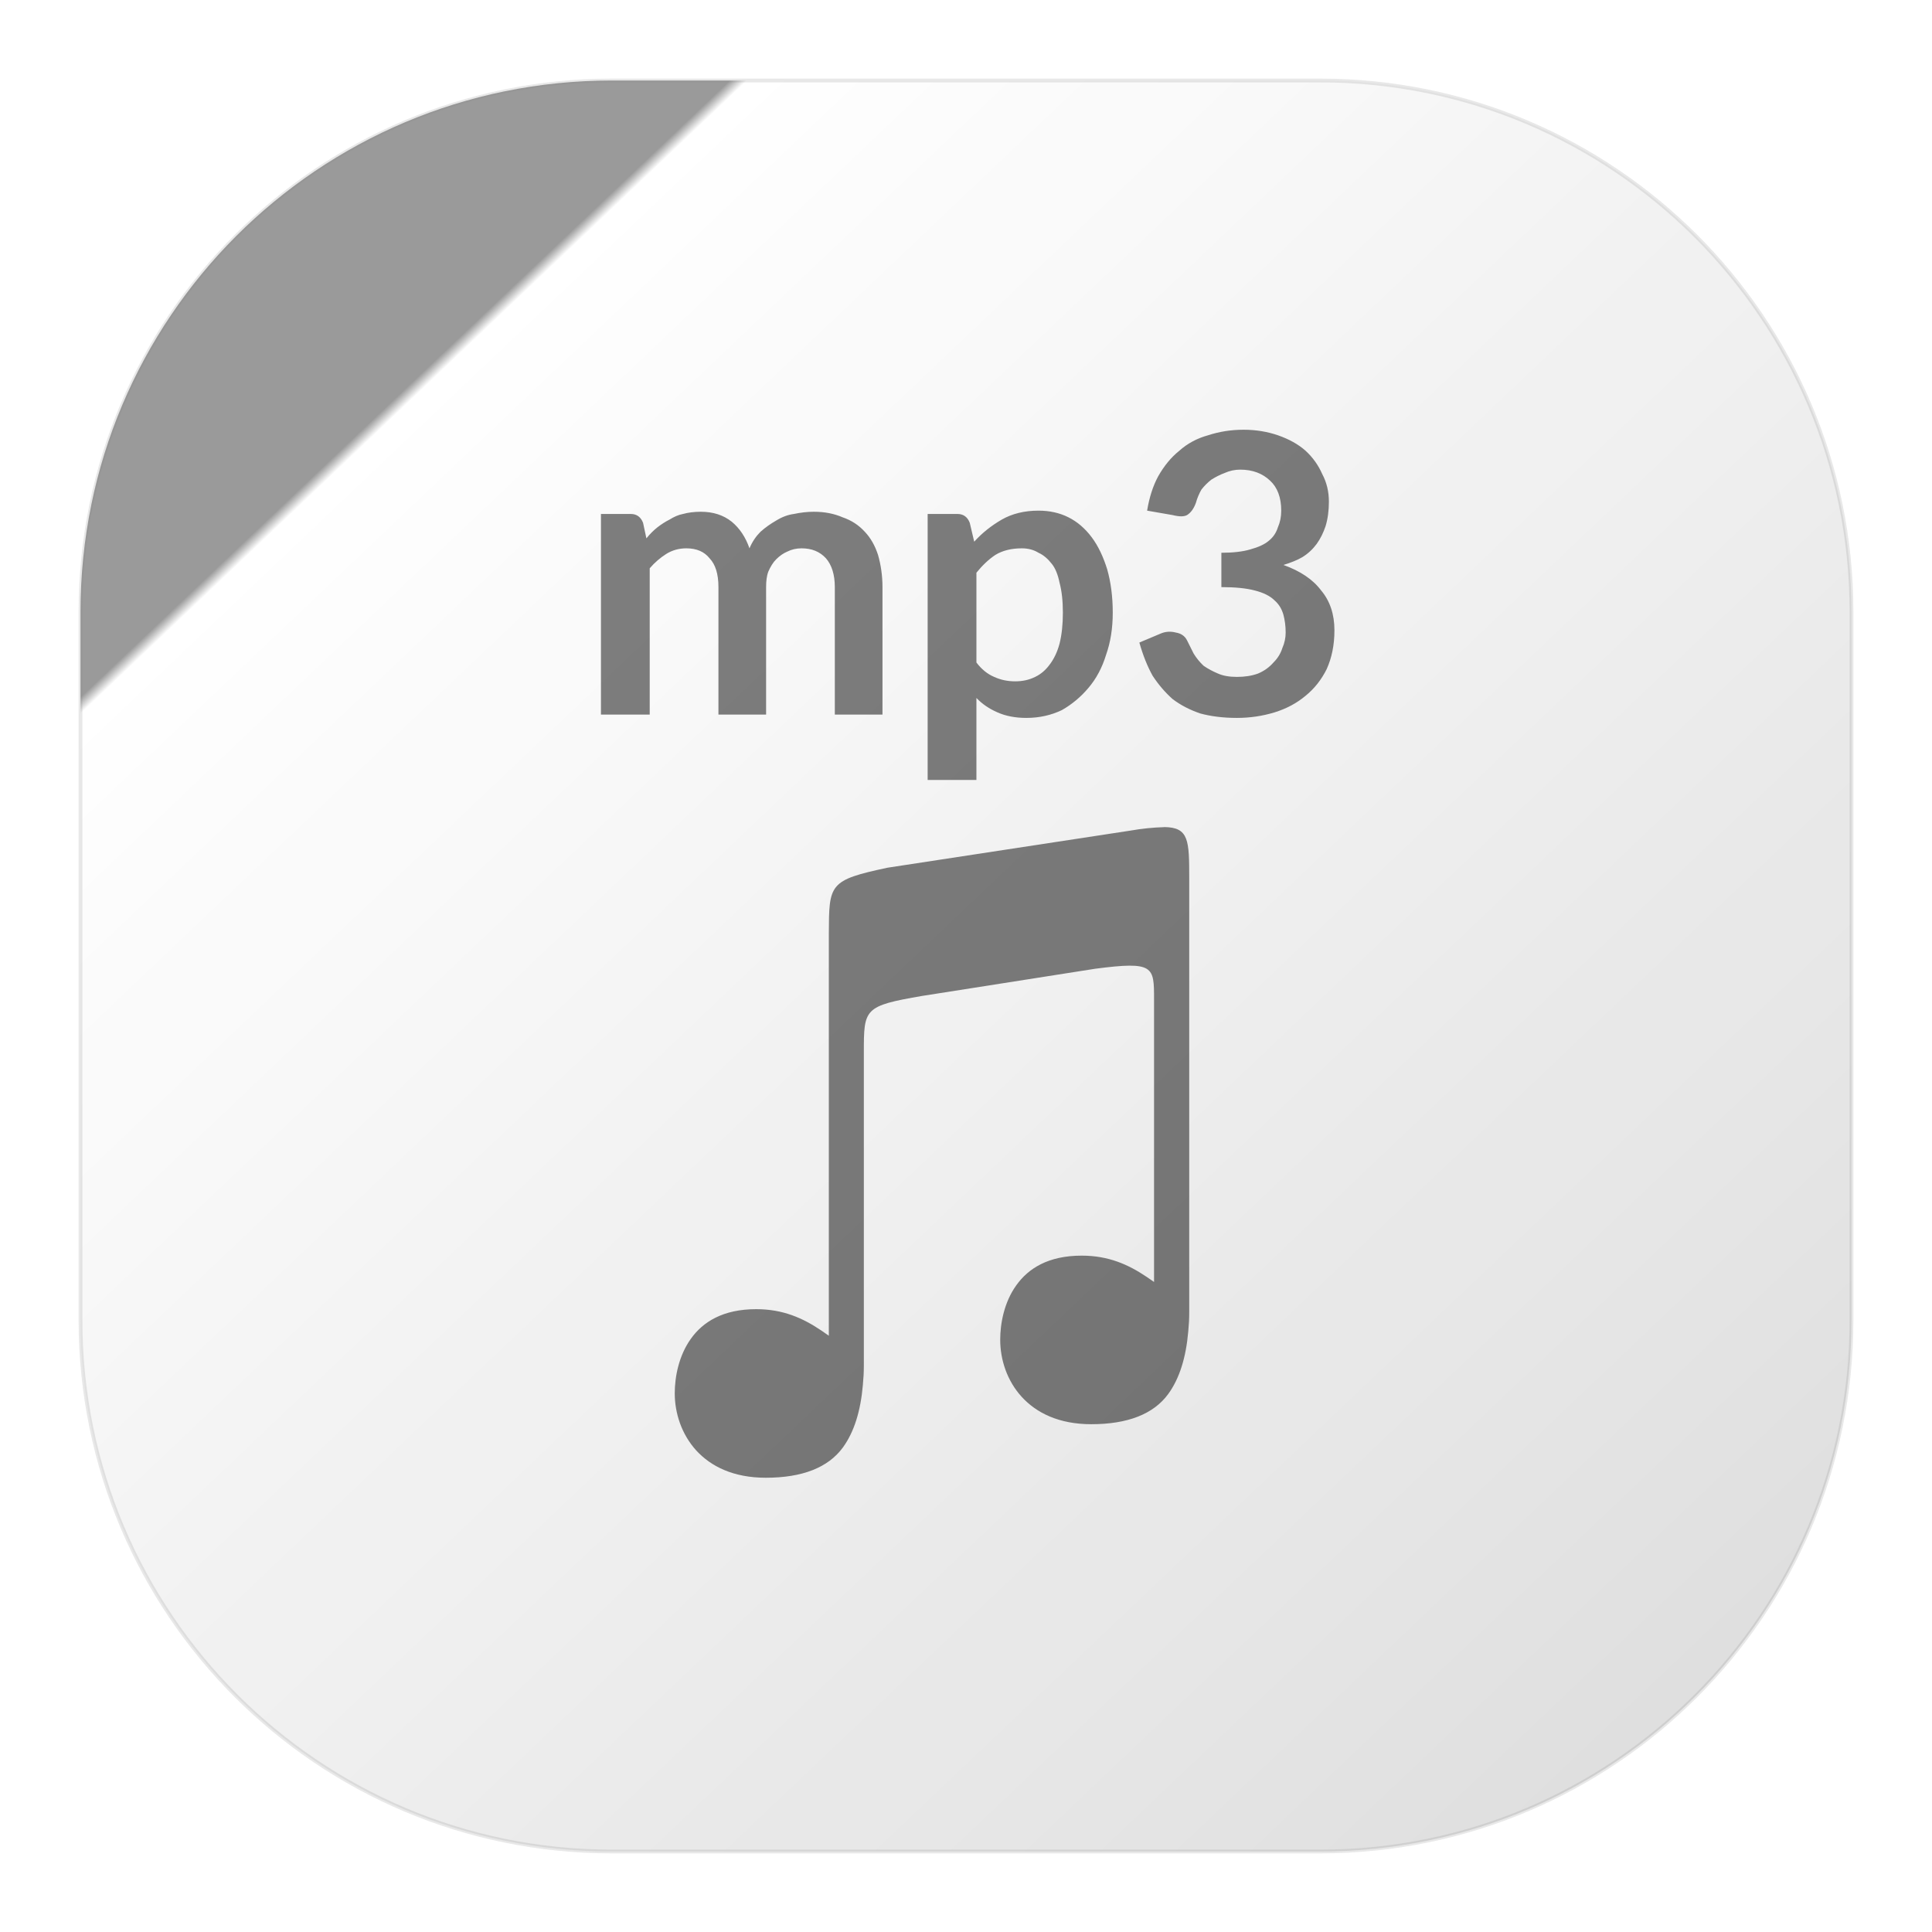
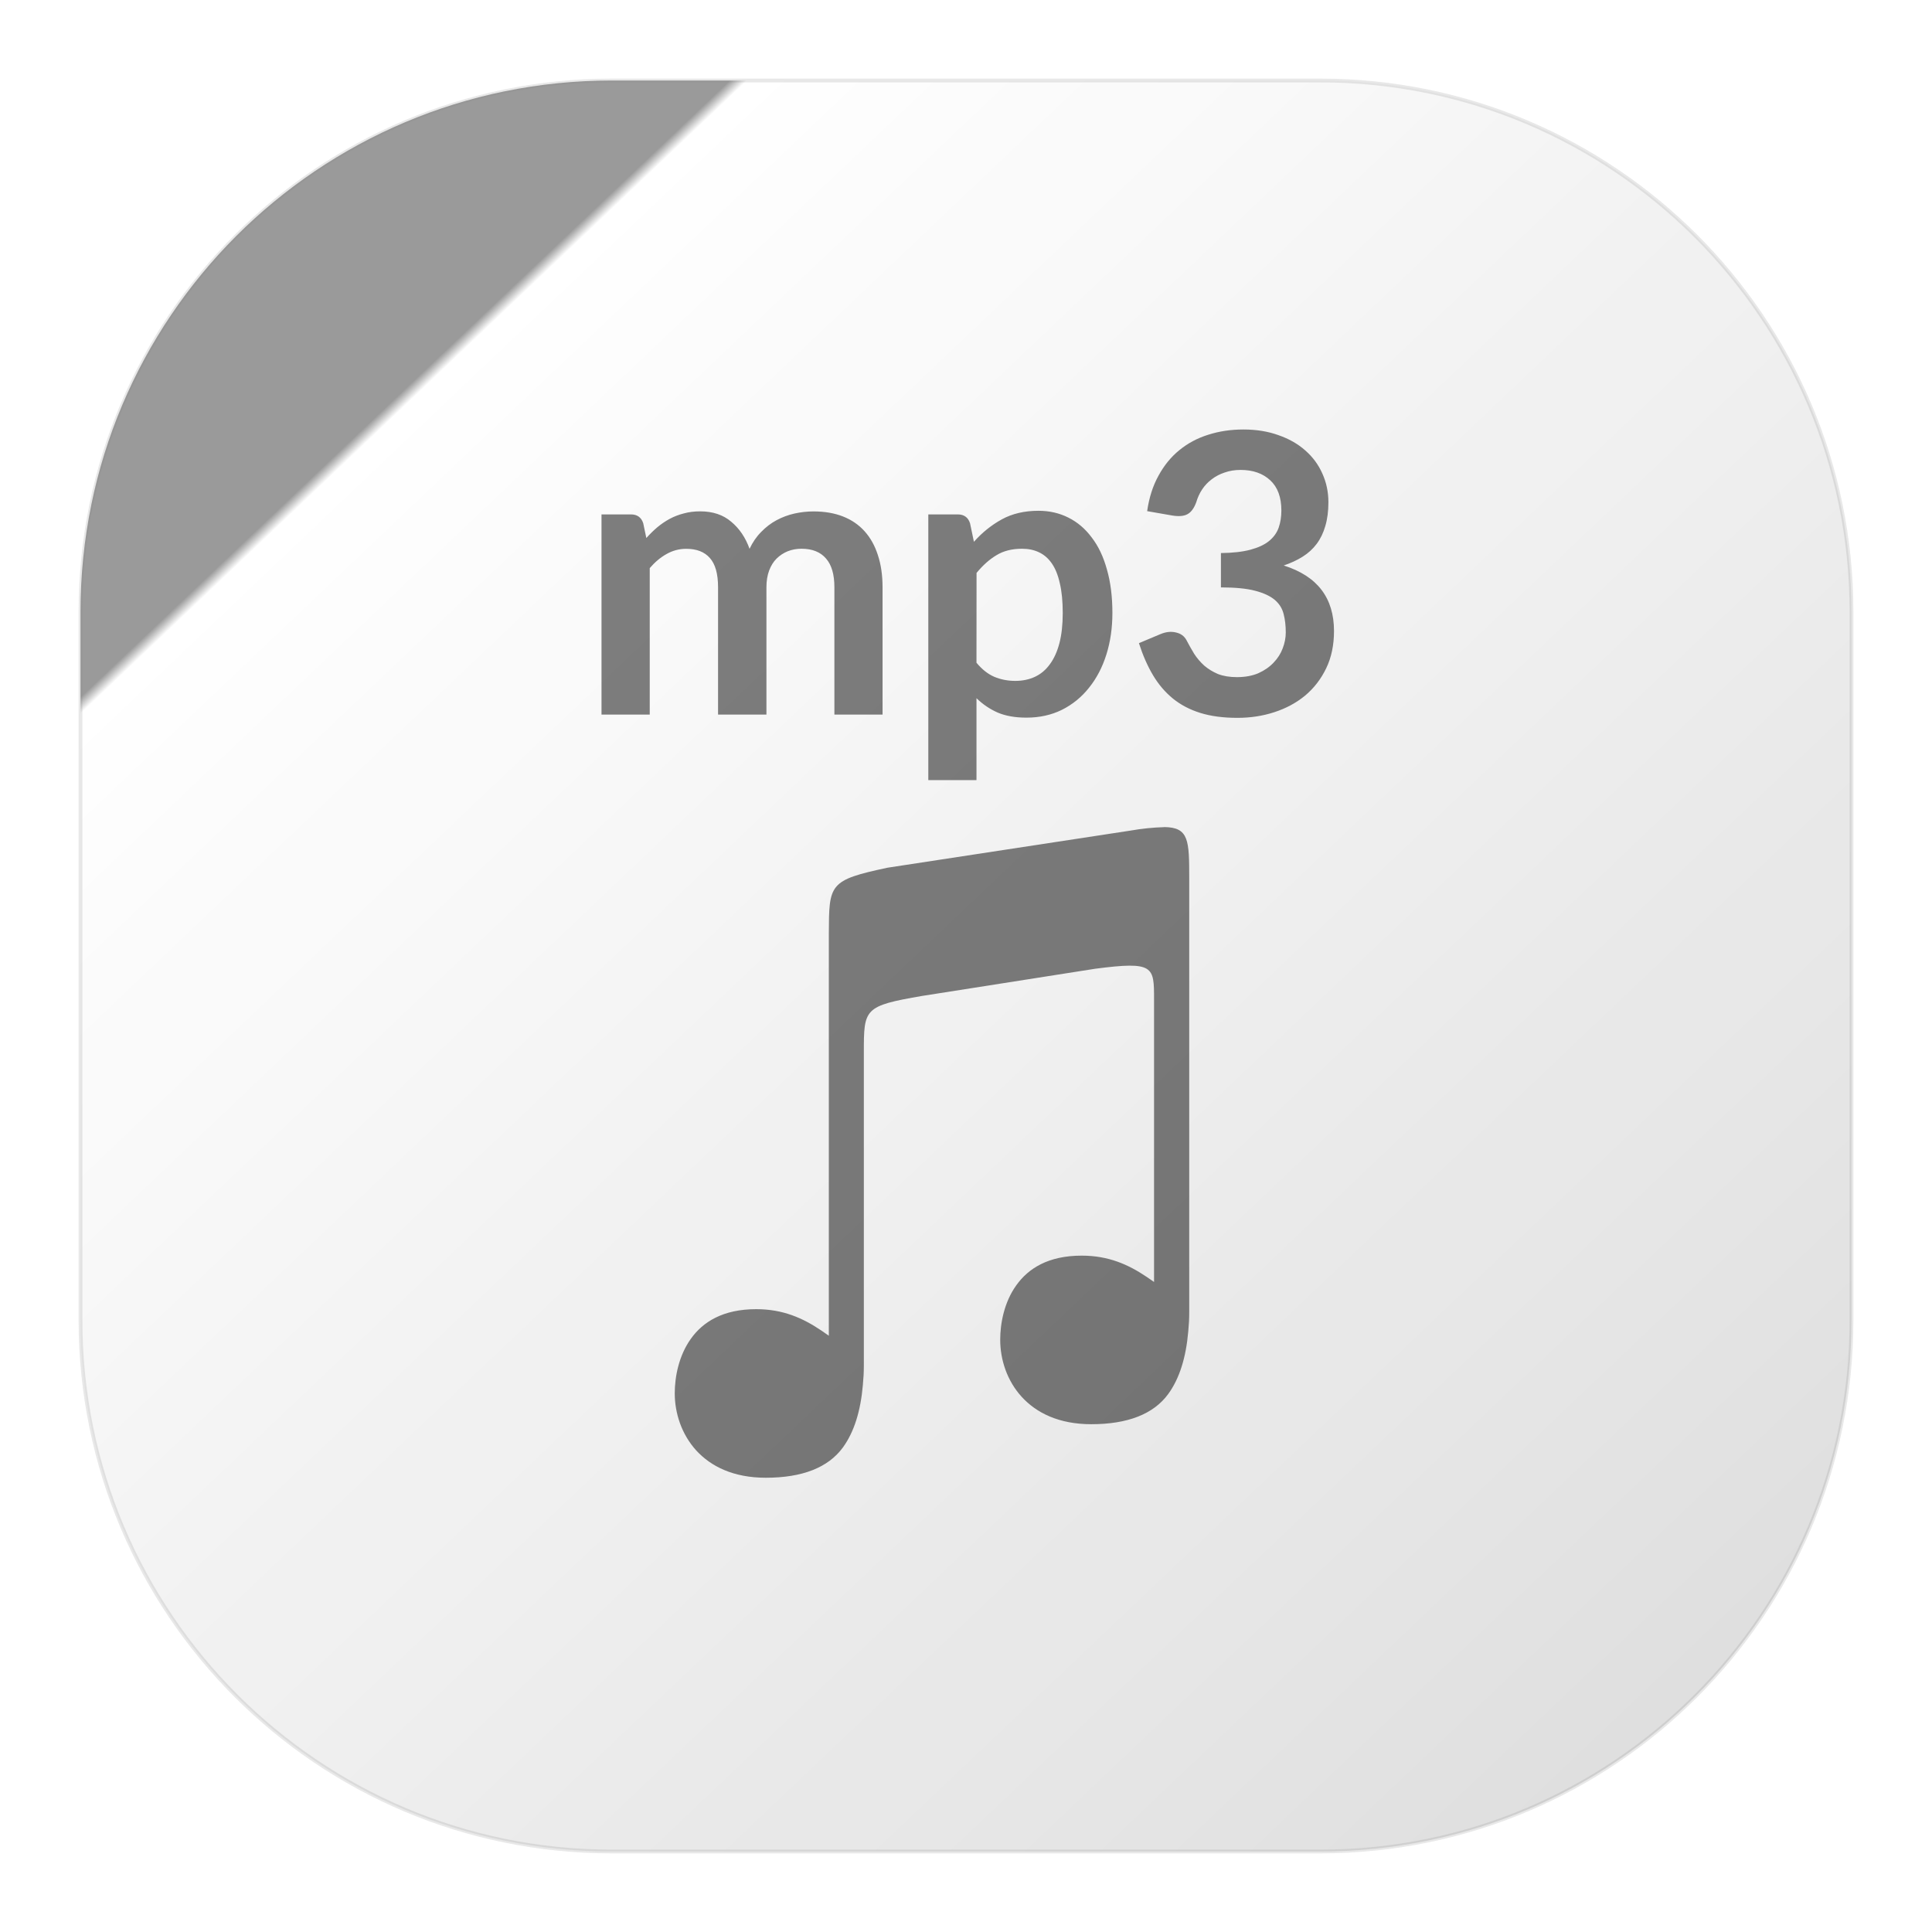
<svg xmlns="http://www.w3.org/2000/svg" viewBox="0 0 24 24" width="512" height="512" version="1.1">
  <defs>
    <linearGradient id="a" x1=".05" x2="1" y2="1" gradientTransform="scale(22)" gradientUnits="userSpaceOnUse">
      <stop stop-color="#8f8f8f" offset=".2" />
      <stop stop-color="#fff" offset=".205" />
      <stop stop-color="#dadada" offset="1" />
    </linearGradient>
  </defs>
  <rect x="1" y="1" width="22" height="22" rx="6.6" fill="url(#a)" opacity=".9" stroke="gray" stroke-opacity=".2" vector-effect="non-scaling-stroke" style="-inkscape-stroke:hairline" />
  <path d="m14.464 10.275a2.883 2.883 0 0 0-0.421 0.043l-3.018 0.461c-0.729 0.155-0.726 0.203-0.729 0.819v4.995q-0.045-0.033-0.092-0.064c-0.231-0.156-0.478-0.266-0.81-0.266-0.415 0-0.663 0.159-0.812 0.368-0.15 0.21-0.2 0.473-0.2 0.677 0 0.246 0.084 0.508 0.266 0.709 0.183 0.2 0.463 0.34 0.865 0.34 0.455 0 0.775-0.127 0.957-0.375 0.142-0.195 0.221-0.456 0.249-0.778v-2e-3l0.009-0.12c0.004-0.064 0.003-0.183 0.003-0.183v-3.824c0-0.546 0-0.579 0.729-0.704l2.146-0.337c0.73-0.095 0.73-0.029 0.73 0.381v3.51l-0.09-0.062c-0.231-0.156-0.478-0.265-0.809-0.265-0.415 0-0.663 0.159-0.812 0.368-0.151 0.21-0.2 0.474-0.2 0.677 0 0.246 0.084 0.508 0.266 0.708 0.182 0.2 0.463 0.341 0.865 0.341 0.455 0 0.775-0.127 0.956-0.375 0.142-0.195 0.221-0.456 0.249-0.778q0.005-0.059 0.009-0.121c0.004-0.064 0.003-0.182 0.003-0.182v-5.321c0-0.479-0.004-0.637-0.311-0.641" opacity=".5" stroke-width=".767" />
  <g transform="matrix(.88121 0 0 .88121 1.4138 2.7084)" alignment-baseline="middle" font-family="Lato" font-weight="bold" opacity=".5" text-anchor="middle">
-     <text x="12" y="7">
-       <tspan font-size="5.5px">mp3</tspan>
-     </text>
+     <path d="M 6.875,7 V 4.178 h 0.415 q 0.132,0 0.173,0.124 l 0.044,0.209 q 0.074,-0.083 0.154,-0.151 0.083,-0.069 0.173,-0.118 0.093,-0.05 0.198,-0.077 0.107,-0.03 0.234,-0.03 0.267,0 0.437,0.146 0.173,0.143 0.259,0.382 0.066,-0.14 0.165,-0.239 0.099,-0.102 0.217,-0.165 0.118,-0.063 0.25,-0.093 0.135,-0.03 0.27,-0.03 0.234,0 0.415,0.071 0.181,0.071 0.305,0.209 0.124,0.138 0.187,0.336 0.066,0.198 0.066,0.454 V 7 h -0.679 V 5.204 q 0,-0.27 -0.118,-0.404 -0.118,-0.138 -0.346,-0.138 -0.104,0 -0.195,0.036 -0.088,0.036 -0.157,0.104 -0.066,0.066 -0.104,0.168 -0.038,0.102 -0.038,0.234 V 7 h -0.682 V 5.204 q 0,-0.283 -0.116,-0.412 -0.113,-0.129 -0.333,-0.129 -0.148,0 -0.278,0.074 -0.127,0.071 -0.236,0.198 V 7 Z M 12.161,6.269 q 0.116,0.14 0.25,0.198 0.138,0.058 0.297,0.058 0.154,0 0.278,-0.058 0.124,-0.058 0.209,-0.176 0.088,-0.118 0.135,-0.297 0.047,-0.181 0.047,-0.426 0,-0.247 -0.041,-0.418 -0.038,-0.173 -0.113,-0.281 -0.074,-0.107 -0.181,-0.157 -0.104,-0.05 -0.239,-0.05 -0.212,0 -0.36,0.091 -0.148,0.088 -0.281,0.25 z m -0.036,-1.705 q 0.173,-0.195 0.393,-0.316 0.22,-0.121 0.517,-0.121 0.231,0 0.421,0.096 0.193,0.096 0.33,0.281 0.14,0.181 0.214,0.451 0.077,0.267 0.077,0.613 0,0.316 -0.085,0.586 -0.085,0.27 -0.245,0.468 -0.157,0.198 -0.382,0.311 -0.223,0.11 -0.5,0.11 -0.236,0 -0.404,-0.071 -0.168,-0.074 -0.3,-0.203 v 1.155 h -0.679 V 4.178 h 0.415 q 0.132,0 0.173,0.124 z m 2.442,-0.432 q 0.041,-0.286 0.16,-0.5 0.118,-0.217 0.294,-0.36 0.179,-0.146 0.407,-0.217 0.231,-0.074 0.495,-0.074 0.275,0 0.495,0.08 0.223,0.077 0.38,0.217 0.157,0.138 0.239,0.325 0.085,0.187 0.085,0.404 0,0.19 -0.044,0.336 -0.041,0.143 -0.121,0.25 -0.08,0.107 -0.198,0.181 -0.118,0.074 -0.267,0.124 0.357,0.113 0.533,0.344 0.176,0.231 0.176,0.58 0,0.297 -0.11,0.525 -0.11,0.228 -0.297,0.385 -0.187,0.154 -0.434,0.234 -0.245,0.08 -0.52,0.08 -0.3,0 -0.522,-0.069 -0.223,-0.069 -0.388,-0.203 -0.165,-0.135 -0.281,-0.33 -0.116,-0.195 -0.198,-0.451 L 14.751,5.867 q 0.118,-0.05 0.22,-0.025 0.104,0.022 0.151,0.11 0.05,0.096 0.107,0.19 0.06,0.093 0.143,0.168 0.083,0.071 0.193,0.118 0.113,0.044 0.267,0.044 0.173,0 0.302,-0.055 0.129,-0.058 0.214,-0.148 0.088,-0.091 0.129,-0.201 0.044,-0.113 0.044,-0.226 0,-0.143 -0.03,-0.259 Q 16.462,5.465 16.366,5.383 16.269,5.301 16.088,5.254 15.909,5.207 15.607,5.207 V 4.723 q 0.25,-0.003 0.415,-0.047 0.165,-0.044 0.261,-0.121 0.099,-0.08 0.138,-0.19 0.038,-0.11 0.038,-0.242 0,-0.281 -0.157,-0.426 -0.157,-0.146 -0.418,-0.146 -0.121,0 -0.223,0.036 -0.102,0.033 -0.184,0.096 -0.08,0.06 -0.135,0.143 -0.055,0.083 -0.083,0.181 -0.047,0.127 -0.124,0.168 -0.074,0.041 -0.212,0.019 z" style="font-size:5.5px" aria-label="mp3" />
  </g>
</svg>
